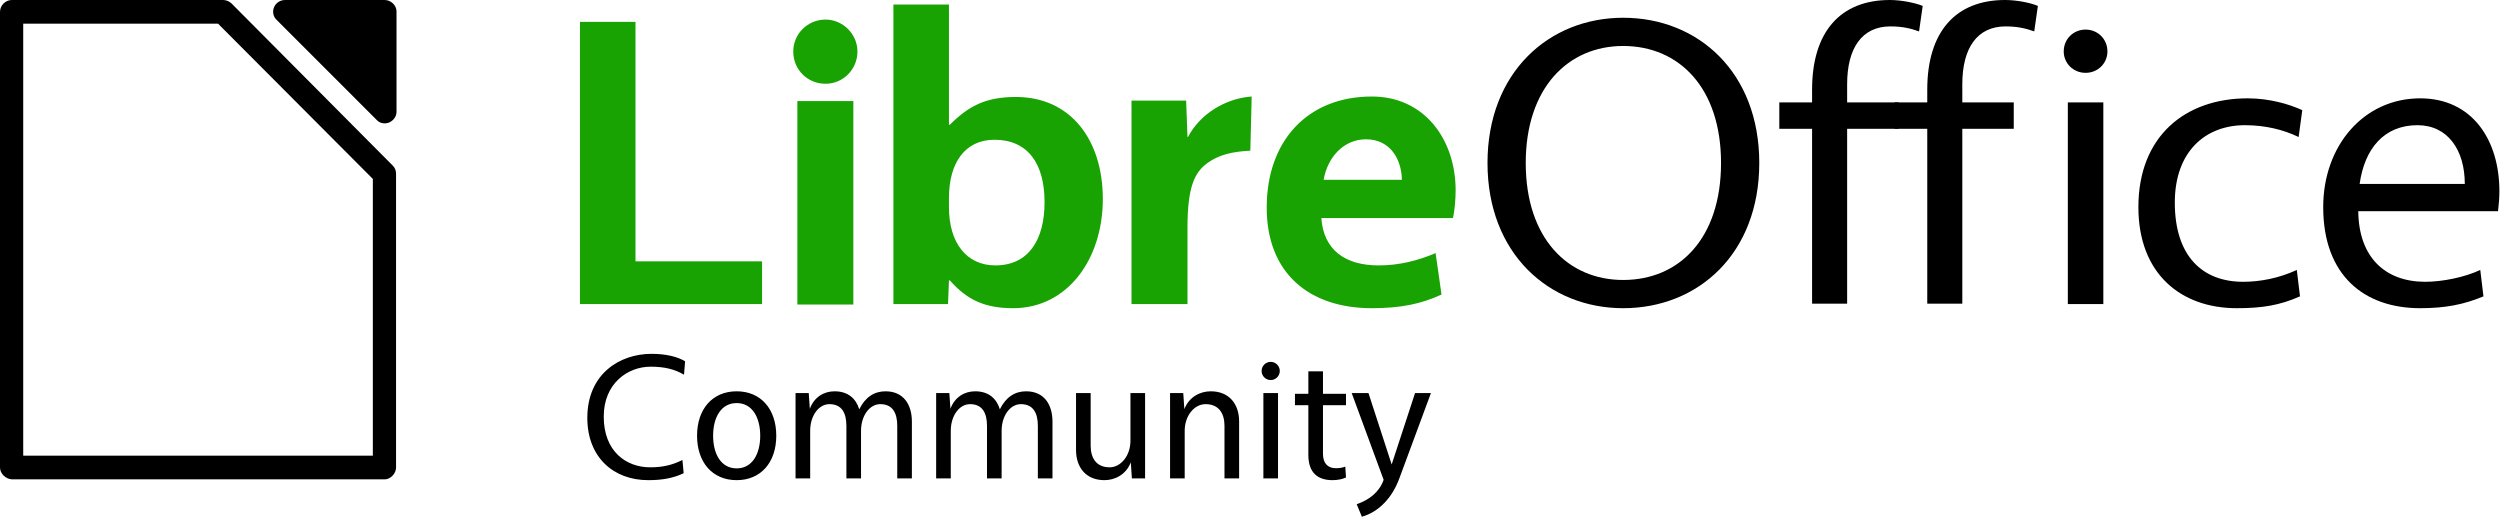
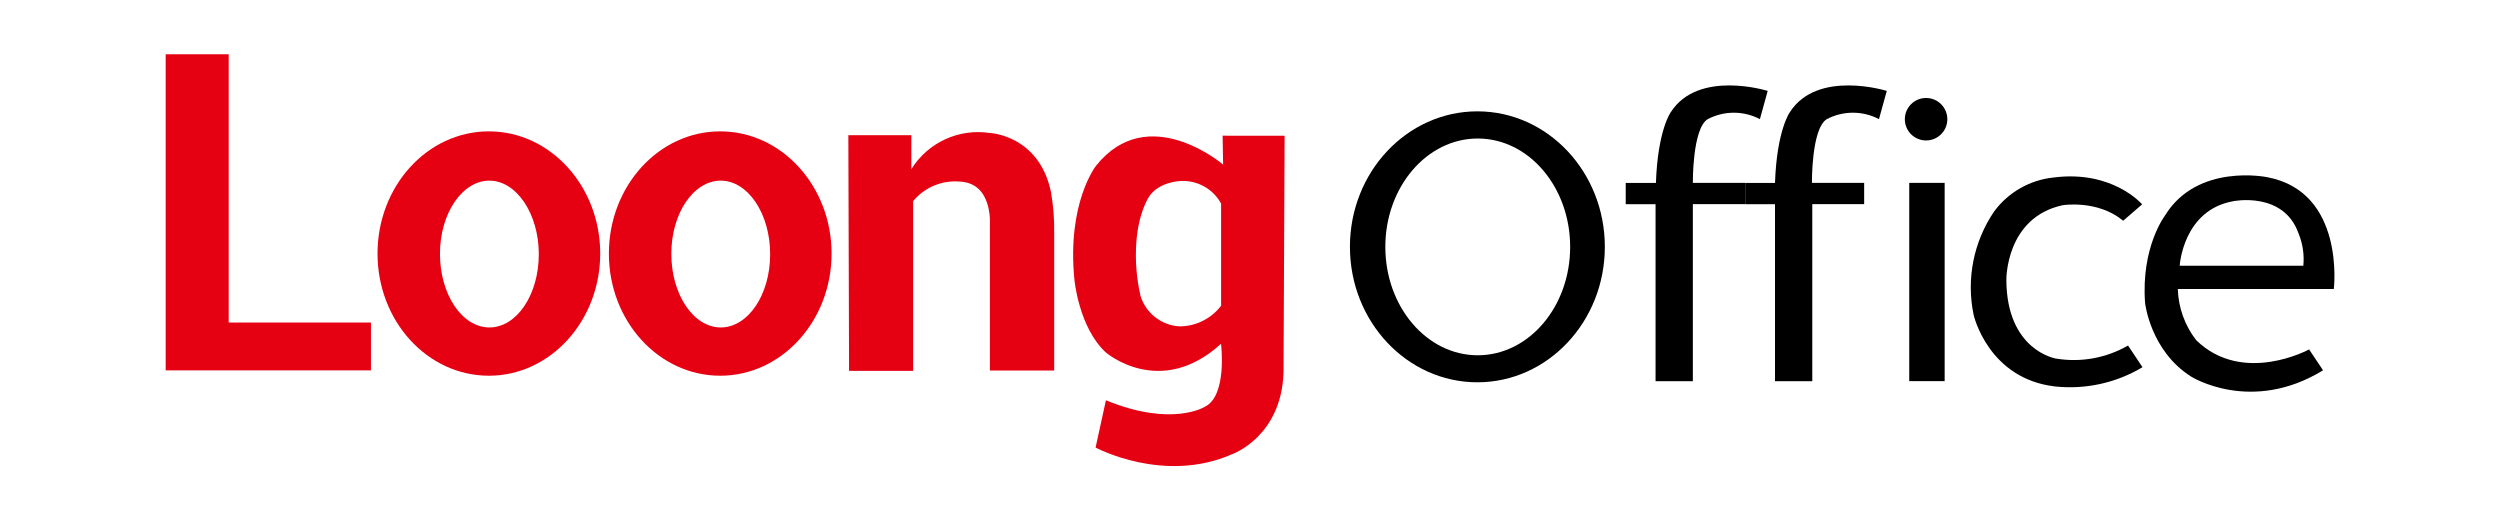
- <svg xmlns="http://www.w3.org/2000/svg" stroke-linejoin="round" stroke-width="28.222" fill-rule="evenodd" preserveAspectRatio="xMidYMid" viewBox="0 0 9144.293 1891.771" height="71.5" width="345.611" version="1.2">
-   <g class="SlideGroup">
-     <path fill="#18a303" d="M2121.35 79.926v1032.38h666.052V955.784h-462.906V79.926zm795.163 1034.045h204.811V369.66h-204.81zm103.238-807.587c63.275 0 116.56-51.619 116.56-118.224 0-63.275-53.285-116.559-116.56-116.559-66.605 0-118.224 53.284-118.224 116.559 0 66.605 51.62 118.224 118.224 118.224zm454.58 149.861h-3.33V16.651h-203.146v1095.655h199.816l3.33-86.587h3.33c63.274 71.601 128.214 101.573 231.452 101.573 198.151 0 328.031-178.169 328.031-399.63 0-214.802-116.559-372.99-318.04-372.99-108.233 0-171.508 31.638-241.443 101.573zm-3.33 268.086c0-128.215 58.28-213.137 166.513-213.137 121.554 0 183.164 86.587 183.164 228.123 0 139.871-59.944 231.453-179.833 231.453-104.903 0-169.843-81.59-169.843-213.137zm1107.311-371.324c-96.577 6.66-189.824 64.94-233.118 148.197h-1.66l-4.99-133.211h-199.815v744.313h204.81V830.9c0-148.196 26.643-201.48 73.266-234.783 41.628-29.972 89.917-41.628 156.522-44.958zm745.978 343.017c0-184.83-113.23-343.017-306.384-343.017-234.783 0-384.645 161.518-384.645 406.292 0 239.778 154.857 367.993 384.645 367.993 108.232 0 183.164-16.65 254.765-49.954l-21.647-151.527c-66.605 28.308-134.875 44.96-208.141 44.96-123.22 0-201.481-56.615-209.807-173.174H5314.3c6.66-26.643 9.99-69.936 9.99-101.573zM4996.258 509.53c88.253 0 129.88 71.601 131.545 148.197h-286.401c14.987-84.922 74.93-148.197 154.856-148.197z" />
-     <path d="M5937.056 64.94c-271.416 0-496.207 199.815-496.207 531.176 0 331.361 224.791 531.176 496.207 531.176 274.746 0 497.874-199.815 497.874-531.176 0-331.361-223.128-531.176-497.874-531.176zm0 103.238c204.811 0 358.004 153.192 358.004 427.938 0 276.411-153.193 427.938-358.004 427.938-201.48 0-356.338-151.527-356.338-427.938 0-274.746 154.857-427.938 356.338-427.938zm691.03 159.852v46.624h-119.89v96.577h119.89v639.41H6756.3v-639.41h188.159v-96.577h-188.16v-66.605c0-133.21 54.95-211.471 158.188-211.471 46.625 0 76.597 8.32 104.904 18.316l13.32-93.247C7004.405 9.991 6952.785 0 6912.82 0c-181.497 0-284.735 116.559-284.735 328.03z" />
-     <path d="M7049.363 328.03v46.624h-119.89v96.577h119.89v639.41h128.214v-639.41h188.16v-96.577h-188.16v-66.605c0-133.21 54.95-211.471 158.189-211.471 46.623 0 76.595 8.32 104.903 18.316l13.32-93.247C7427.349 9.991 7375.729 0 7334.1 0c-181.498 0-284.736 116.559-284.736 328.03zm514.157 784.276h129.88V374.654h-129.88zm64.94-845.885c44.959 0 79.927-34.968 79.927-78.261 0-44.959-34.968-79.927-79.927-79.927-44.958 0-79.925 34.968-79.925 79.927 0 43.293 34.967 78.261 79.925 78.261zm326.366 474.561c0-186.494 111.563-283.072 256.429-283.072 74.932 0 141.536 16.652 196.486 43.294l13.32-98.243c-46.622-21.647-119.888-43.293-199.815-43.293-228.123 0-399.631 138.205-399.631 397.965 0 243.11 154.857 369.66 359.668 369.66 91.583 0 156.522-9.99 231.453-43.294l-11.655-96.578c-64.941 29.973-133.212 43.294-196.485 43.294-148.197 0-249.77-93.248-249.77-289.733zm1182.241 31.638c3.33-26.642 4.99-49.954 4.99-73.266 0-188.16-99.908-339.686-289.732-339.686-204.811 0-354.672 171.508-354.672 397.965 0 249.77 149.86 369.66 354.672 369.66 91.582 0 159.852-13.322 231.452-43.294l-11.655-96.578c-56.615 26.642-138.206 43.294-201.481 43.294-146.531 0-243.11-89.917-244.774-258.095zm-294.728-314.71c111.563 0 173.173 91.582 173.173 214.802h-384.645c18.317-129.88 89.917-214.802 211.472-214.802zM1042.371.001c-16.652 0-33.303 9.99-39.964 26.642-6.66 14.986-3.33 33.302 8.33 44.958l366.329 366.328c11.656 13.322 29.972 16.652 46.623 9.99 14.986-6.66 26.642-21.646 26.642-38.298V41.628c0-21.647-19.982-41.628-43.293-41.628zm0 0zm-999.077 0C19.982.001 0 19.982 0 43.294v1666.794c0 21.646 19.982 41.628 43.294 43.293h1363.74c21.646 0 41.628-21.647 41.628-43.293V636.08c0-11.656-3.33-21.647-11.656-29.973L847.551 13.322C839.221 4.992 827.569.001 815.913.001zm41.628 86.586h712.675l566.143 567.809v1012.398H84.922zm0 0z" />
-     <g aria-label="Community" style="line-height:1.25" font-weight="400" font-size="652.639" font-family="Vegur" letter-spacing="0" word-spacing="0" stroke-width="746.707">
-       <path d="M2496.111 1682.534c-37.853 18.927-73.095 26.758-118.127 26.758-87.454 0-169.686-58.084-169.686-185.349 0-122.044 88.106-182.739 171.644-182.739 50.253 0 87.453 9.137 122.043 29.369l3.916-48.948c-27.41-16.969-70.485-27.41-122.696-27.41-116.17 0-234.95 73.095-234.95 234.296 0 143.581 95.285 227.771 222.55 227.771 48.295 0 90.717-6.526 129.875-25.452zM2694.513 1431.268c-88.76 0-144.886 65.264-144.886 162.507 0 97.244 56.127 162.507 144.886 162.507 88.759 0 144.886-65.263 144.886-162.507 0-97.243-56.127-162.507-144.886-162.507zm0 43.074c56.78 0 86.148 52.212 86.148 119.433 0 67.222-29.369 119.433-86.148 119.433-56.78 0-86.149-52.21-86.149-119.433 0-67.221 29.37-119.433 86.149-119.433zM2958.178 1437.795h-48.295v311.961h53.516v-174.255c0-54.168 30.674-97.243 70.485-97.243 45.685 0 62 33.285 62 79.622v191.876h53.517v-174.255c0-54.168 30.674-97.243 70.485-97.243 45.685 0 62 33.285 62 79.622v191.876h53.517v-207.54c0-62.652-30.674-110.948-96.59-110.948-40.464 0-73.749 20.885-95.938 65.917-11.748-39.158-41.117-65.917-90.064-65.917-38.506 0-74.401 20.232-90.717 63.959zM3472.456 1437.795h-48.295v311.961h53.516v-174.255c0-54.168 30.674-97.243 70.485-97.243 45.685 0 62.001 33.285 62.001 79.622v191.876h53.516v-174.255c0-54.168 30.674-97.243 70.485-97.243 45.685 0 62.001 33.285 62.001 79.622v191.876h53.517v-207.54c0-62.652-30.674-110.948-96.591-110.948-40.464 0-73.748 20.885-95.938 65.917-11.747-39.158-41.116-65.917-90.064-65.917-38.506 0-74.401 20.232-90.717 63.959zM4188.4 1437.795h-53.516v174.254c0 54.17-34.59 97.243-76.36 97.243-48.947 0-69.179-34.59-69.179-78.969v-192.528h-53.516v208.191c0 63.96 36.547 110.296 103.77 110.296 37.852 0 78.969-19.579 96.59-65.263l3.916 58.737h48.295zM4328.064 1437.795h-48.295v311.961h53.516v-174.255c0-54.168 34.59-97.243 76.359-97.243 48.948 0 69.18 34.59 69.18 78.97v192.528h53.516v-208.192c0-63.958-36.548-110.296-103.77-110.296-37.853 0-78.969 19.58-96.59 65.264zM4647.856 1323.583c-18.274 0-33.284 15.01-33.284 33.284s15.01 33.285 33.284 33.285 33.285-15.01 33.285-33.285c0-18.274-15.01-33.284-33.285-33.284zm-26.758 426.173h53.516v-311.961h-53.516zM4839.078 1440.405v-82.232h-53.516v82.232h-48.948v41.77h48.948v181.433c0 67.874 36.548 92.675 88.759 92.675 18.274 0 37.2-3.916 48.948-9.79l-2.61-39.811c-11.096 4.568-22.843 5.874-34.59 5.874-28.064 0-46.99-16.316-46.99-52.864v-177.518h84.19v-41.769zM5233.924 1437.795h-58.085l-85.495 261.055-84.844-261.055h-61.348l116.823 317.182c-15.664 44.38-50.906 72.443-98.549 89.412l18.927 45.684c62-17.62 110.948-69.18 137.054-140.317z" style="-inkscape-font-specification:'Vegur, Normal';font-variant-ligatures:normal;font-variant-caps:normal;font-variant-numeric:normal;font-variant-east-asian:normal" />
-     </g>
-   </g>
+ <svg xmlns="http://www.w3.org/2000/svg" id="图层_1" data-name="图层 1" viewBox="0 0 346 72">
+   <defs>
+     <style>.cls-1{fill:#e50012;}</style>
+   </defs>
+   <path class="cls-1" d="M67.66,18.18c-8.51,0-15.41,7.58-15.41,16.92S59.15,52,67.66,52s15.41-7.6,15.41-16.91S76.17,18.18,67.66,18.18Zm.07,27.14c-3.77,0-6.84-4.56-6.84-10.19S64,25,67.73,25s6.84,4.56,6.84,10.18S71.51,45.32,67.73,45.32Z" />
+   <path class="cls-1" d="M99.68,18.18c-8.51,0-15.41,7.58-15.41,16.92S91.17,52,99.68,52s15.41-7.6,15.41-16.91S108.19,18.18,99.68,18.18Zm.07,27.14c-3.77,0-6.84-4.56-6.84-10.19S96,25,99.75,25s6.84,4.56,6.84,10.18S103.53,45.32,99.75,45.32Z" />
+   <polygon class="cls-1" points="22.93 7.51 31.65 7.51 31.65 44.64 51.34 44.64 51.34 51.26 22.93 51.26 22.93 7.51" />
+   <path class="cls-1" d="M117.41,18.71h8.72v4.7a10.87,10.87,0,0,1,10.9-5s6.77.3,8.42,8.14a30.22,30.22,0,0,1,.45,5.73v19H137V31.14s.45-5.73-4.06-6a7.56,7.56,0,0,0-6.56,2.69v23.5h-8.87Z" />
+   <path class="cls-1" d="M169.21,18.78l.07,4s-10.37-8.87-17.58.15c0,0-4.06,5.11-3,15.78,0,0,.6,6.62,4.36,10.08,0,0,7.51,6.46,15.93-1.21,0,0,.91,7.22-2.25,8.72,0,0-4.51,2.86-13.68-.9l-1.43,6.54s9.47,5.11,18.94.9c0,0,6.77-2.4,7.07-11.27l.15-32.78ZM169,42.31a7.24,7.24,0,0,1-5.71,2.86A6,6,0,0,1,157.86,41a25.15,25.15,0,0,1-.6-7.37c.3-4.36,1.8-6.46,1.8-6.46,1.35-2,4.21-2.11,4.21-2.11A6,6,0,0,1,169,28.18Z" />
+   <path d="M204.47,15.41c-9.74,0-17.64,8.4-17.64,18.75s7.9,18.75,17.64,18.75,17.64-8.4,17.64-18.75S214.21,15.41,204.47,15.41Zm.05,33.76c-7.06,0-12.79-6.72-12.79-15s5.73-15,12.79-15,12.79,6.72,12.79,15-5.72,15-12.79,15Z" />
+   <path d="M244.65,12.58s-9.6-3-13.41,2.94c0,0-1.81,2.46-2.06,9.8H225v2.94h4.13v24.5h5.16V28.25h7.22V25.31h-7.22s-.08-7.51,2.06-8.82a7.76,7.76,0,0,1,7.22,0Z" />
+   <path d="M261.13,12.58s-9.6-3-13.41,2.94c0,0-1.81,2.46-2.06,9.8h-4.13v2.94h4.13v24.5h5.16V28.25H258V25.31h-7.23s-.08-7.51,2.06-8.82a7.76,7.76,0,0,1,7.22,0Z" />
+   <circle cx="266.57" cy="16.5" r="2.94" />
+   <rect x="264.24" y="25.31" width="4.9" height="27.44" />
+   <path d="M296.47,28.28s-4.08-4.78-12.28-3.71A11.73,11.73,0,0,0,276,29.25a18.66,18.66,0,0,0-2.85,14.33s2,8.86,11.31,9.91a19.53,19.53,0,0,0,12.06-2.67l-2-3a15,15,0,0,1-10,1.8s-6.79-1.1-6.84-10.87c0,0-.13-8.64,7.8-10.35,0,0,4.82-.79,8.37,2.15Z" />
+   <path d="M313.77,24.52s-9.67-2-14.14,5.32c0,0-3.33,4.35-2.75,12.1,0,0,.73,6.63,6.39,10.19,0,0,8.29,5.22,18.24-.88l-1.93-2.89s-9.16,5-15.62-1.27A12.13,12.13,0,0,1,301.41,40H323S324.63,26.55,313.77,24.52Zm5,12.26h-17.1s.44-7.72,7.45-8.94c0,0,6.93-1.4,9,4.47a9.36,9.36,0,0,1,.66,4.47Z" />
</svg>
